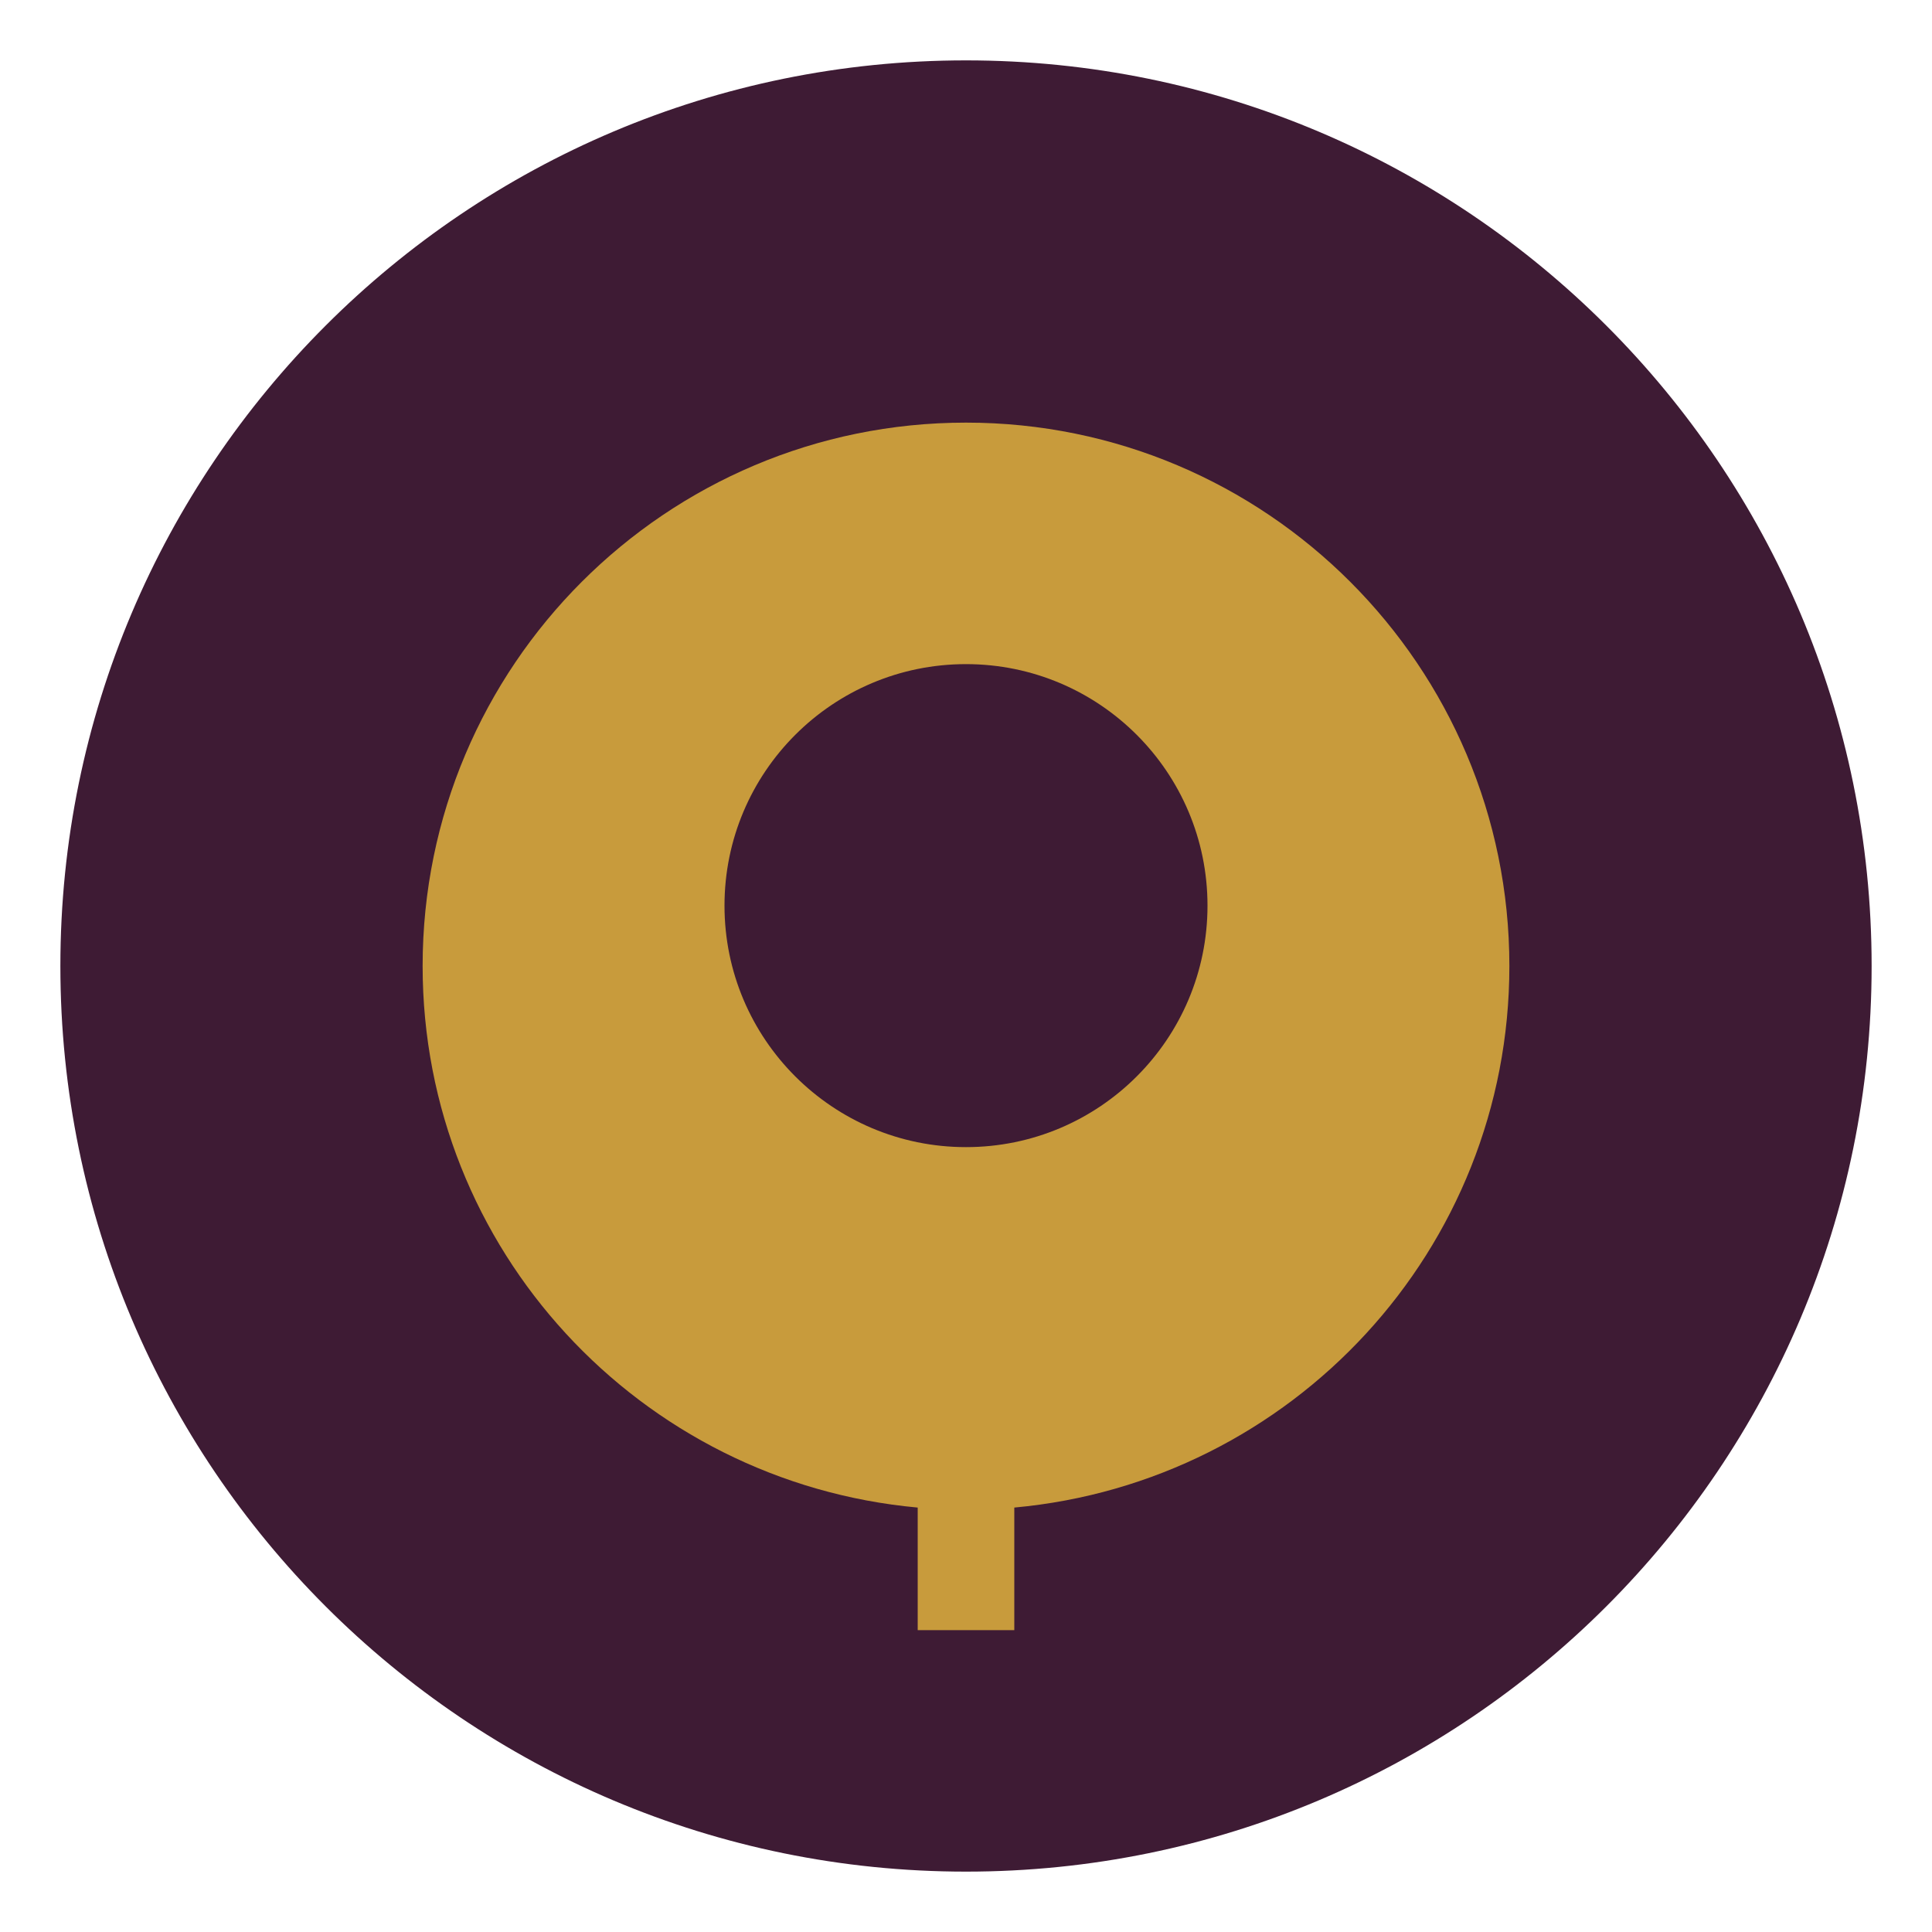
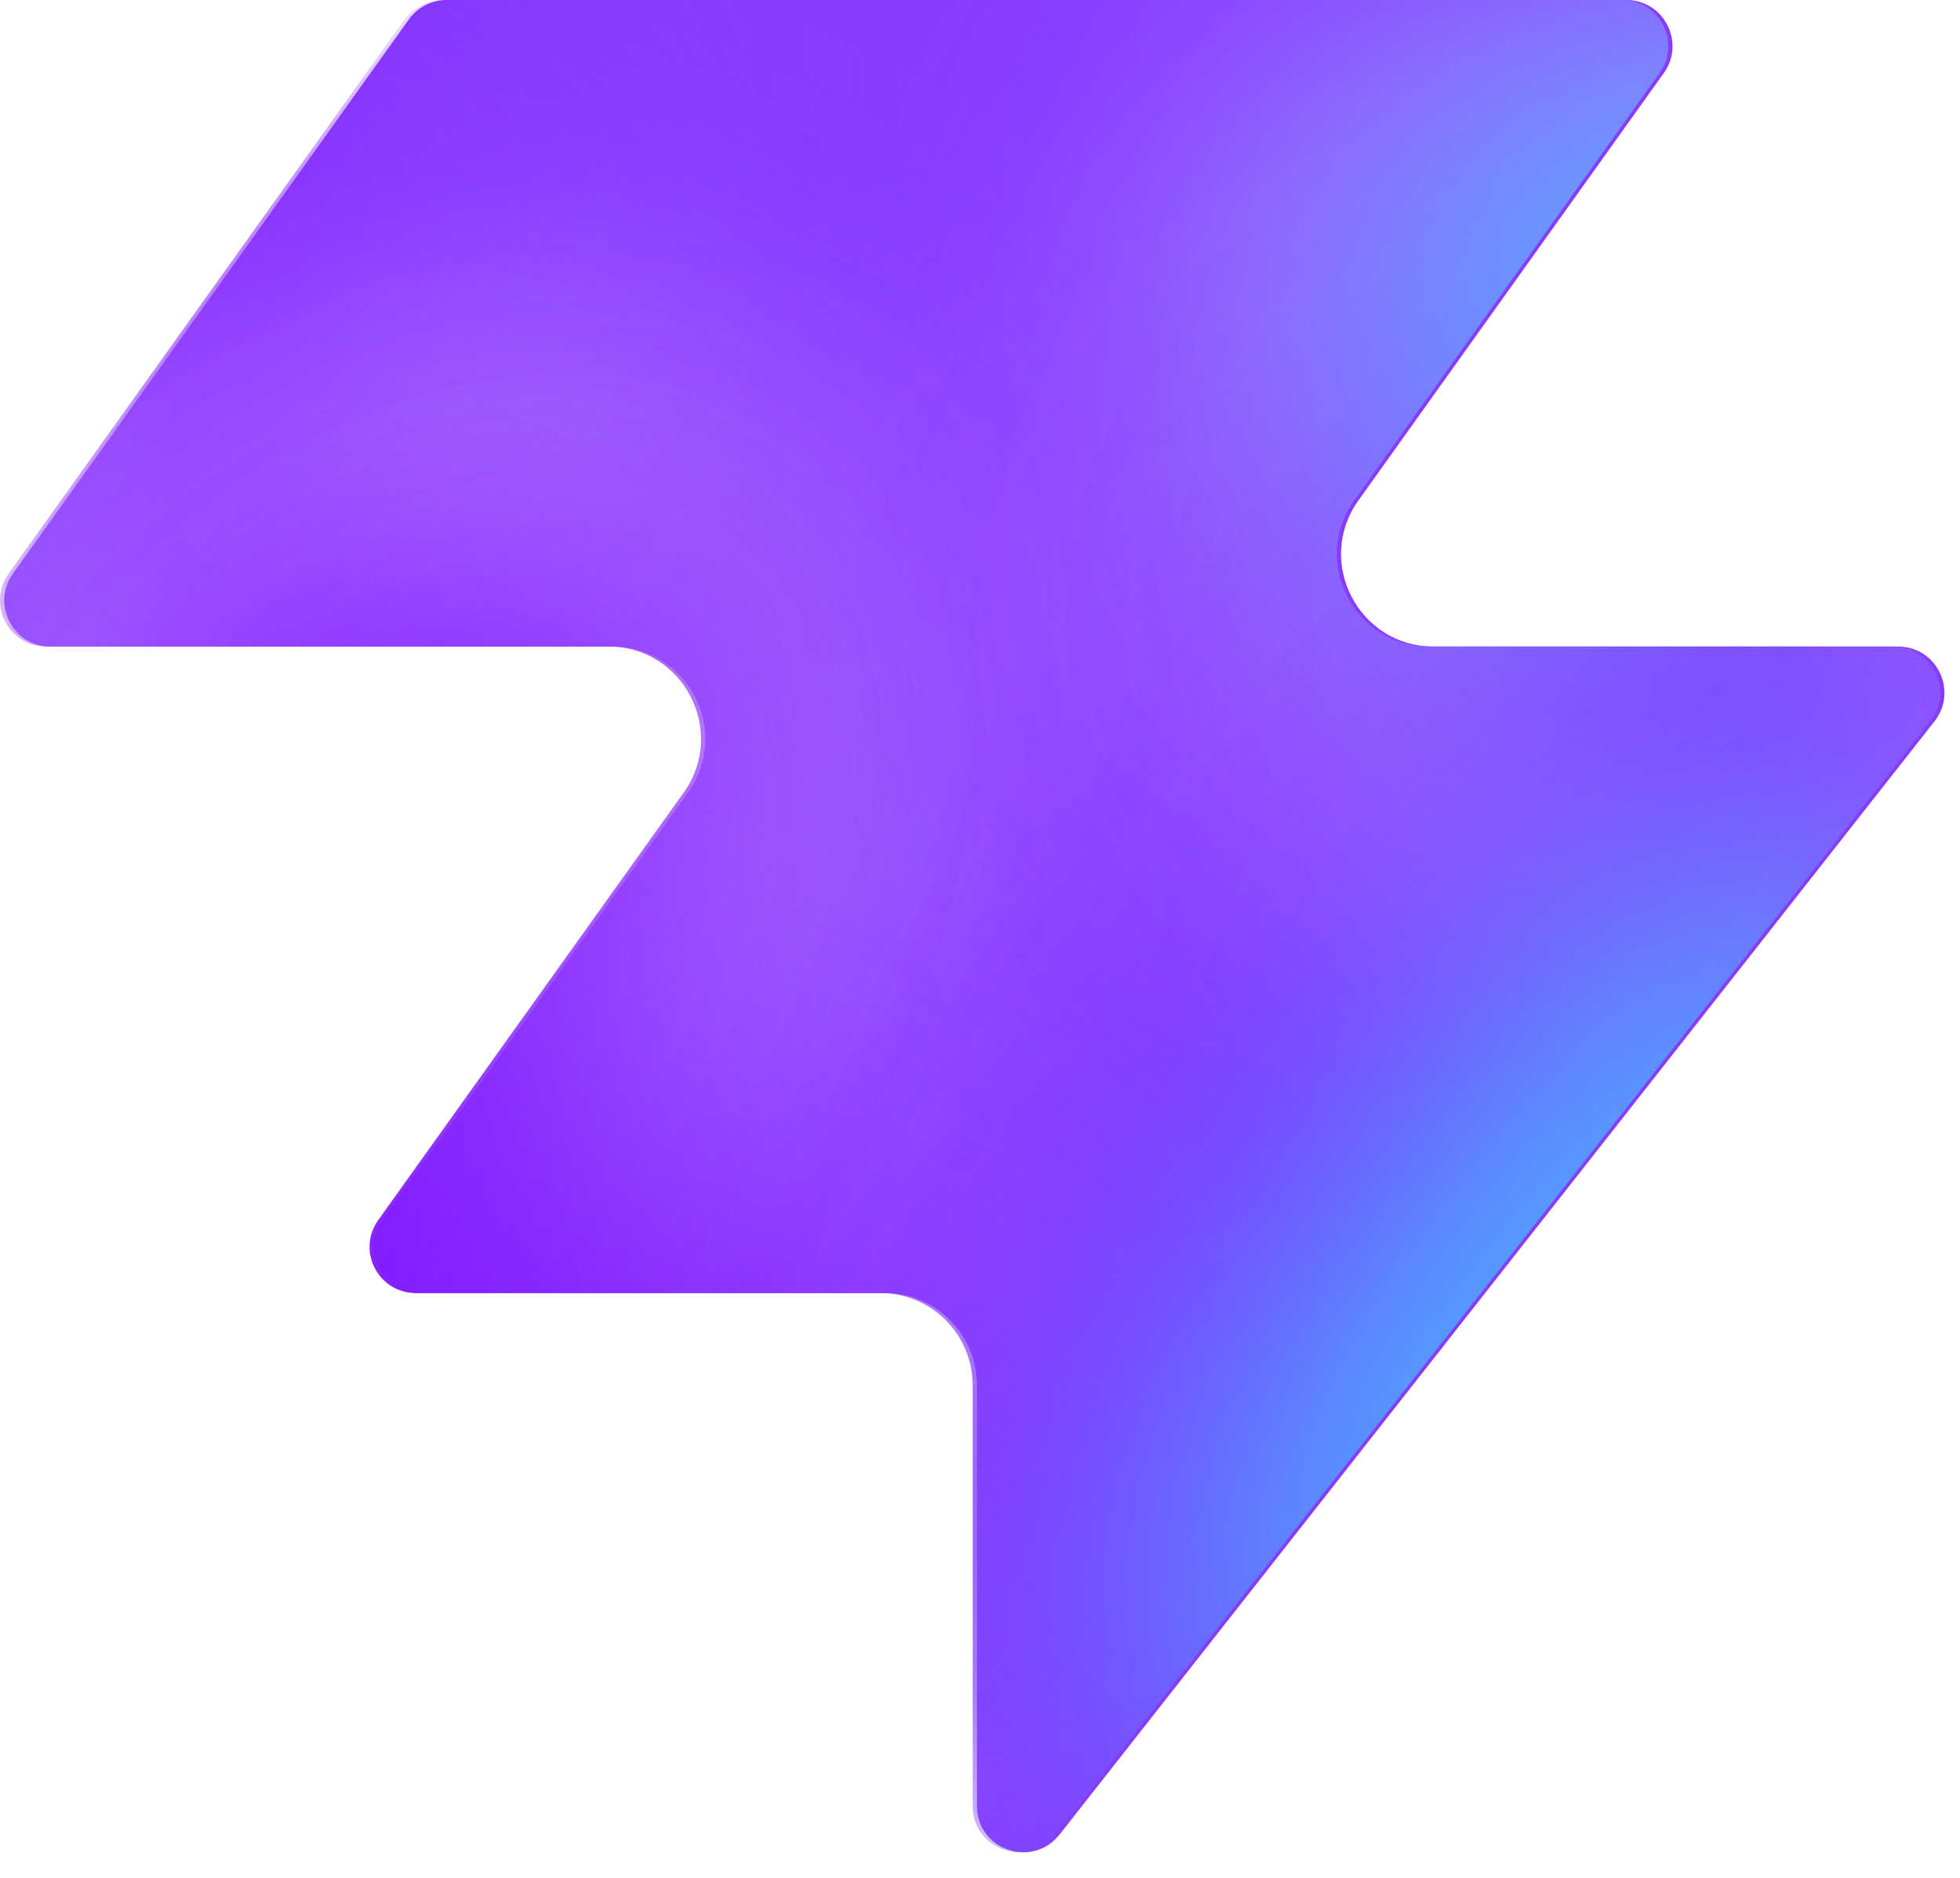
- <svg xmlns="http://www.w3.org/2000/svg" viewBox="0 0 64 64">
-   <circle cx="32" cy="32" r="30" fill="#3E1B34" />
-   <path d="M32 14c9.94 0 18 8.06 18 18 0 9.4-7.2 17.1-16.4 17.94V54h-3.2v-4.06C21.2 49.1 14 41.4 14 32c0-9.94 8.06-18 18-18Z" fill="#C89B3C" />
-   <circle cx="32" cy="30" r="8" fill="#3E1B34" />
+ <svg xmlns="http://www.w3.org/2000/svg" width="48" height="46" fill="none" viewBox="0 0 48 46">
+   <path fill="#863bff" d="M25.946 44.938c-.664.845-2.021.375-2.021-.698V33.937a2.26 2.26 0 0 0-2.262-2.262H10.287c-.92 0-1.456-1.04-.92-1.788l7.48-10.471c1.07-1.497 0-3.578-1.842-3.578H1.237c-.92 0-1.456-1.04-.92-1.788L10.013.474c.214-.297.556-.474.92-.474h28.894c.92 0 1.456 1.04.92 1.788l-7.48 10.471c-1.07 1.498 0 3.579 1.842 3.579h11.377c.943 0 1.473 1.088.89 1.83L25.947 44.94z" style="fill:#863bff;fill:color(display-p3 .525 .23 1);fill-opacity:1" />
+   <mask id="a" width="48" height="46" x="0" y="0" maskUnits="userSpaceOnUse" style="mask-type:alpha">
+     <path fill="#000" d="M25.842 44.938c-.664.844-2.021.375-2.021-.698V33.937a2.26 2.26 0 0 0-2.262-2.262H10.183c-.92 0-1.456-1.04-.92-1.788l7.48-10.471c1.07-1.498 0-3.579-1.842-3.579H1.133c-.92 0-1.456-1.04-.92-1.787L9.91.473c.214-.297.556-.474.92-.474h28.894c.92 0 1.456 1.04.92 1.788l-7.48 10.471c-1.07 1.498 0 3.578 1.842 3.578h11.377c.943 0 1.473 1.088.89 1.832L25.843 44.94z" style="fill:#000;fill-opacity:1" />
+   </mask>
+   <g mask="url(#a)">
+     <g filter="url(#b)">
+       <ellipse cx="5.508" cy="14.704" fill="#ede6ff" rx="5.508" ry="14.704" style="fill:#ede6ff;fill:color(display-p3 .927 .903 1);fill-opacity:1" transform="matrix(.00324 1 1 -.00324 -4.47 31.516)" />
+     </g>
+     <g filter="url(#c)">
+       <ellipse cx="10.399" cy="29.851" fill="#ede6ff" rx="10.399" ry="29.851" style="fill:#ede6ff;fill:color(display-p3 .927 .903 1);fill-opacity:1" transform="matrix(.00324 1 1 -.00324 -39.328 7.883)" />
+     </g>
+     <g filter="url(#d)">
+       <ellipse cx="5.508" cy="30.487" fill="#7e14ff" rx="5.508" ry="30.487" style="fill:#7e14ff;fill:color(display-p3 .492 .077 1);fill-opacity:1" transform="rotate(89.814 -25.913 -14.639)scale(1 -1)" />
+     </g>
+     <g filter="url(#e)">
+       <ellipse cx="5.508" cy="30.599" fill="#7e14ff" rx="5.508" ry="30.599" style="fill:#7e14ff;fill:color(display-p3 .492 .077 1);fill-opacity:1" transform="rotate(89.814 -32.644 -3.334)scale(1 -1)" />
+     </g>
+     <g filter="url(#f)">
+       <ellipse cx="5.508" cy="30.599" fill="#7e14ff" rx="5.508" ry="30.599" style="fill:#7e14ff;fill:color(display-p3 .492 .077 1);fill-opacity:1" transform="matrix(.00324 1 1 -.00324 -34.34 30.47)" />
+     </g>
+     <g filter="url(#g)">
+       <ellipse cx="14.072" cy="22.078" fill="#ede6ff" rx="14.072" ry="22.078" style="fill:#ede6ff;fill:color(display-p3 .927 .903 1);fill-opacity:1" transform="rotate(93.35 24.506 48.493)scale(-1 1)" />
+     </g>
+     <g filter="url(#h)">
+       <ellipse cx="3.47" cy="21.501" fill="#7e14ff" rx="3.47" ry="21.501" style="fill:#7e14ff;fill:color(display-p3 .492 .077 1);fill-opacity:1" transform="rotate(89.009 28.708 47.59)scale(-1 1)" />
+     </g>
+     <g filter="url(#i)">
+       <ellipse cx="3.47" cy="21.501" fill="#7e14ff" rx="3.47" ry="21.501" style="fill:#7e14ff;fill:color(display-p3 .492 .077 1);fill-opacity:1" transform="rotate(89.009 28.708 47.59)scale(-1 1)" />
+     </g>
+     <g filter="url(#j)">
+       <ellipse cx=".387" cy="8.972" fill="#7e14ff" rx="4.407" ry="29.108" style="fill:#7e14ff;fill:color(display-p3 .492 .077 1);fill-opacity:1" transform="rotate(39.51 .387 8.972)" />
+     </g>
+     <g filter="url(#k)">
+       <ellipse cx="47.523" cy="-6.092" fill="#7e14ff" rx="4.407" ry="29.108" style="fill:#7e14ff;fill:color(display-p3 .492 .077 1);fill-opacity:1" transform="rotate(37.892 47.523 -6.092)" />
+     </g>
+     <g filter="url(#l)">
+       <ellipse cx="41.412" cy="6.333" fill="#47bfff" rx="5.971" ry="9.665" style="fill:#47bfff;fill:color(display-p3 .28 .748 1);fill-opacity:1" transform="rotate(37.892 41.412 6.333)" />
+     </g>
+     <g filter="url(#m)">
+       <ellipse cx="-1.879" cy="38.332" fill="#7e14ff" rx="4.407" ry="29.108" style="fill:#7e14ff;fill:color(display-p3 .492 .077 1);fill-opacity:1" transform="rotate(37.892 -1.88 38.332)" />
+     </g>
+     <g filter="url(#n)">
+       <ellipse cx="-1.879" cy="38.332" fill="#7e14ff" rx="4.407" ry="29.108" style="fill:#7e14ff;fill:color(display-p3 .492 .077 1);fill-opacity:1" transform="rotate(37.892 -1.88 38.332)" />
+     </g>
+     <g filter="url(#o)">
+       <ellipse cx="35.651" cy="29.907" fill="#7e14ff" rx="4.407" ry="29.108" style="fill:#7e14ff;fill:color(display-p3 .492 .077 1);fill-opacity:1" transform="rotate(37.892 35.651 29.907)" />
+     </g>
+     <g filter="url(#p)">
+       <ellipse cx="38.418" cy="32.4" fill="#47bfff" rx="5.971" ry="15.297" style="fill:#47bfff;fill:color(display-p3 .28 .748 1);fill-opacity:1" transform="rotate(37.892 38.418 32.4)" />
+     </g>
+   </g>
+   <defs>
+     <filter id="b" width="60.045" height="41.654" x="-19.77" y="16.149" color-interpolation-filters="sRGB" filterUnits="userSpaceOnUse">
+       <feFlood flood-opacity="0" result="BackgroundImageFix" />
+       <feBlend in="SourceGraphic" in2="BackgroundImageFix" result="shape" />
+       <feGaussianBlur result="effect1_foregroundBlur_2002_17158" stdDeviation="7.659" />
+     </filter>
+     <filter id="c" width="90.34" height="51.437" x="-54.613" y="-7.533" color-interpolation-filters="sRGB" filterUnits="userSpaceOnUse">
+       <feFlood flood-opacity="0" result="BackgroundImageFix" />
+       <feBlend in="SourceGraphic" in2="BackgroundImageFix" result="shape" />
+       <feGaussianBlur result="effect1_foregroundBlur_2002_17158" stdDeviation="7.659" />
+     </filter>
+     <filter id="d" width="79.355" height="29.4" x="-49.64" y="2.03" color-interpolation-filters="sRGB" filterUnits="userSpaceOnUse">
+       <feFlood flood-opacity="0" result="BackgroundImageFix" />
+       <feBlend in="SourceGraphic" in2="BackgroundImageFix" result="shape" />
+       <feGaussianBlur result="effect1_foregroundBlur_2002_17158" stdDeviation="4.596" />
+     </filter>
+     <filter id="e" width="79.579" height="29.4" x="-45.045" y="20.029" color-interpolation-filters="sRGB" filterUnits="userSpaceOnUse">
+       <feFlood flood-opacity="0" result="BackgroundImageFix" />
+       <feBlend in="SourceGraphic" in2="BackgroundImageFix" result="shape" />
+       <feGaussianBlur result="effect1_foregroundBlur_2002_17158" stdDeviation="4.596" />
+     </filter>
+     <filter id="f" width="79.579" height="29.4" x="-43.513" y="21.178" color-interpolation-filters="sRGB" filterUnits="userSpaceOnUse">
+       <feFlood flood-opacity="0" result="BackgroundImageFix" />
+       <feBlend in="SourceGraphic" in2="BackgroundImageFix" result="shape" />
+       <feGaussianBlur result="effect1_foregroundBlur_2002_17158" stdDeviation="4.596" />
+     </filter>
+     <filter id="g" width="74.749" height="58.852" x="15.756" y="-17.901" color-interpolation-filters="sRGB" filterUnits="userSpaceOnUse">
+       <feFlood flood-opacity="0" result="BackgroundImageFix" />
+       <feBlend in="SourceGraphic" in2="BackgroundImageFix" result="shape" />
+       <feGaussianBlur result="effect1_foregroundBlur_2002_17158" stdDeviation="7.659" />
+     </filter>
+     <filter id="h" width="61.377" height="25.362" x="23.548" y="2.284" color-interpolation-filters="sRGB" filterUnits="userSpaceOnUse">
+       <feFlood flood-opacity="0" result="BackgroundImageFix" />
+       <feBlend in="SourceGraphic" in2="BackgroundImageFix" result="shape" />
+       <feGaussianBlur result="effect1_foregroundBlur_2002_17158" stdDeviation="4.596" />
+     </filter>
+     <filter id="i" width="61.377" height="25.362" x="23.548" y="2.284" color-interpolation-filters="sRGB" filterUnits="userSpaceOnUse">
+       <feFlood flood-opacity="0" result="BackgroundImageFix" />
+       <feBlend in="SourceGraphic" in2="BackgroundImageFix" result="shape" />
+       <feGaussianBlur result="effect1_foregroundBlur_2002_17158" stdDeviation="4.596" />
+     </filter>
+     <filter id="j" width="56.045" height="63.649" x="-27.636" y="-22.853" color-interpolation-filters="sRGB" filterUnits="userSpaceOnUse">
+       <feFlood flood-opacity="0" result="BackgroundImageFix" />
+       <feBlend in="SourceGraphic" in2="BackgroundImageFix" result="shape" />
+       <feGaussianBlur result="effect1_foregroundBlur_2002_17158" stdDeviation="4.596" />
+     </filter>
+     <filter id="k" width="54.814" height="64.646" x="20.116" y="-38.415" color-interpolation-filters="sRGB" filterUnits="userSpaceOnUse">
+       <feFlood flood-opacity="0" result="BackgroundImageFix" />
+       <feBlend in="SourceGraphic" in2="BackgroundImageFix" result="shape" />
+       <feGaussianBlur result="effect1_foregroundBlur_2002_17158" stdDeviation="4.596" />
+     </filter>
+     <filter id="l" width="33.541" height="35.313" x="24.641" y="-11.323" color-interpolation-filters="sRGB" filterUnits="userSpaceOnUse">
+       <feFlood flood-opacity="0" result="BackgroundImageFix" />
+       <feBlend in="SourceGraphic" in2="BackgroundImageFix" result="shape" />
+       <feGaussianBlur result="effect1_foregroundBlur_2002_17158" stdDeviation="4.596" />
+     </filter>
+     <filter id="m" width="54.814" height="64.646" x="-29.286" y="6.009" color-interpolation-filters="sRGB" filterUnits="userSpaceOnUse">
+       <feFlood flood-opacity="0" result="BackgroundImageFix" />
+       <feBlend in="SourceGraphic" in2="BackgroundImageFix" result="shape" />
+       <feGaussianBlur result="effect1_foregroundBlur_2002_17158" stdDeviation="4.596" />
+     </filter>
+     <filter id="n" width="54.814" height="64.646" x="-29.286" y="6.009" color-interpolation-filters="sRGB" filterUnits="userSpaceOnUse">
+       <feFlood flood-opacity="0" result="BackgroundImageFix" />
+       <feBlend in="SourceGraphic" in2="BackgroundImageFix" result="shape" />
+       <feGaussianBlur result="effect1_foregroundBlur_2002_17158" stdDeviation="4.596" />
+     </filter>
+     <filter id="o" width="54.814" height="64.646" x="8.244" y="-2.416" color-interpolation-filters="sRGB" filterUnits="userSpaceOnUse">
+       <feFlood flood-opacity="0" result="BackgroundImageFix" />
+       <feBlend in="SourceGraphic" in2="BackgroundImageFix" result="shape" />
+       <feGaussianBlur result="effect1_foregroundBlur_2002_17158" stdDeviation="4.596" />
+     </filter>
+     <filter id="p" width="39.409" height="43.623" x="18.713" y="10.588" color-interpolation-filters="sRGB" filterUnits="userSpaceOnUse">
+       <feFlood flood-opacity="0" result="BackgroundImageFix" />
+       <feBlend in="SourceGraphic" in2="BackgroundImageFix" result="shape" />
+       <feGaussianBlur result="effect1_foregroundBlur_2002_17158" stdDeviation="4.596" />
+     </filter>
+   </defs>
</svg>
